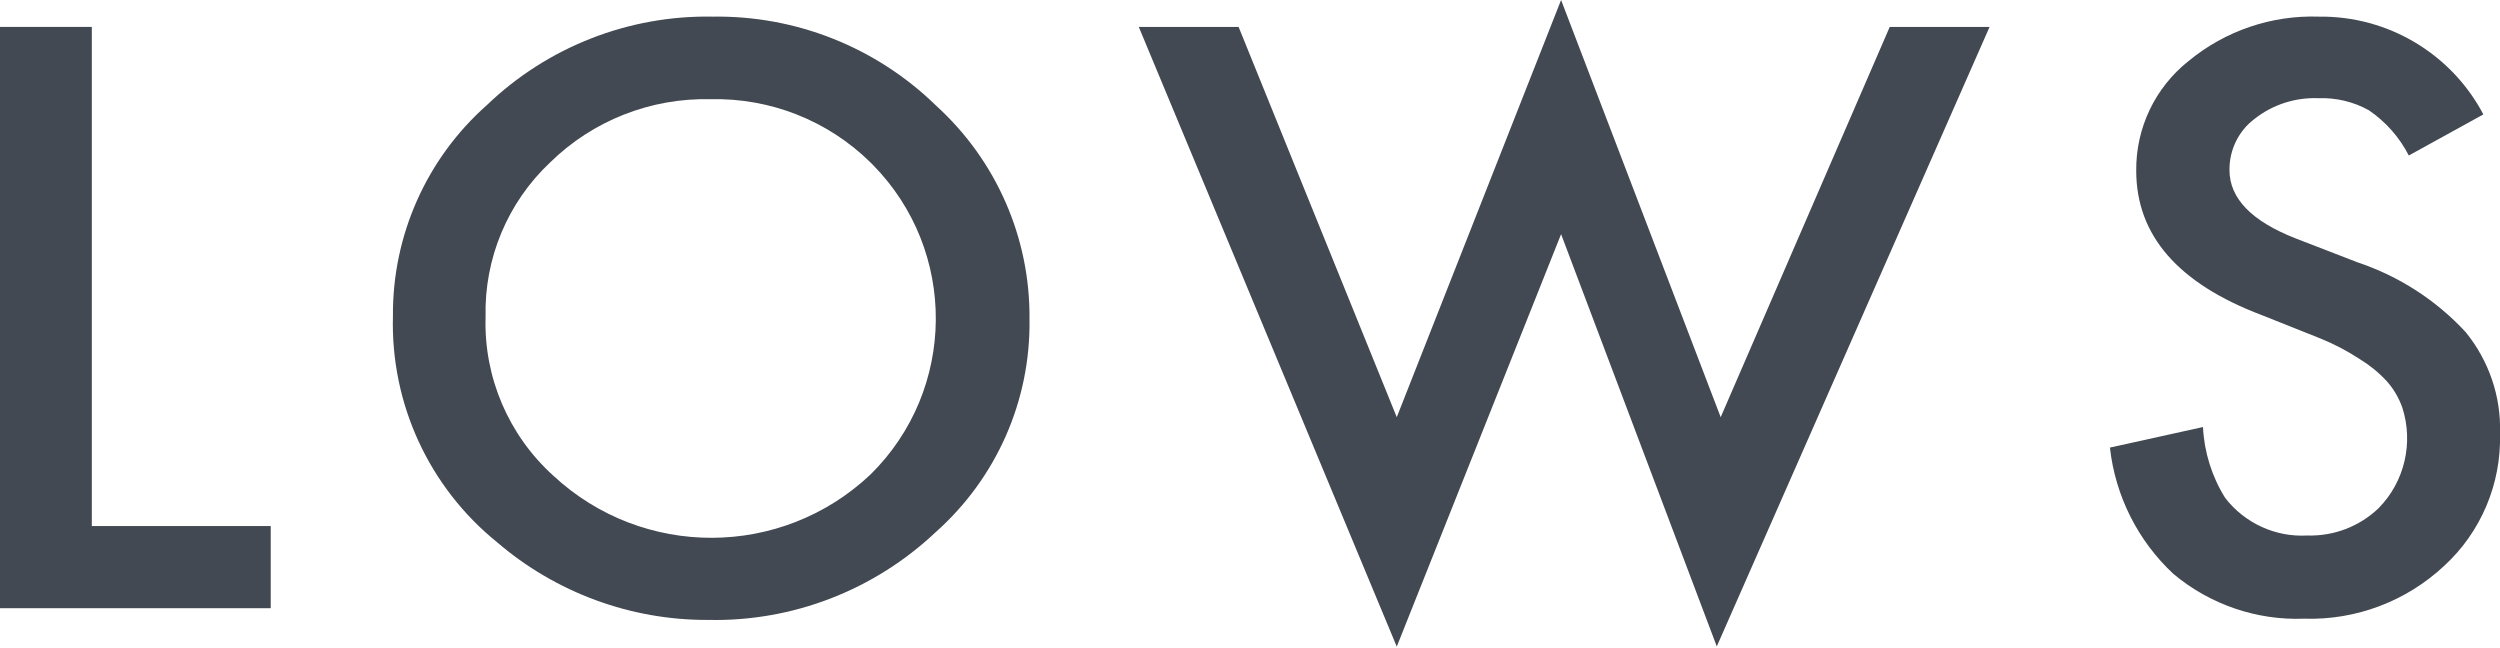
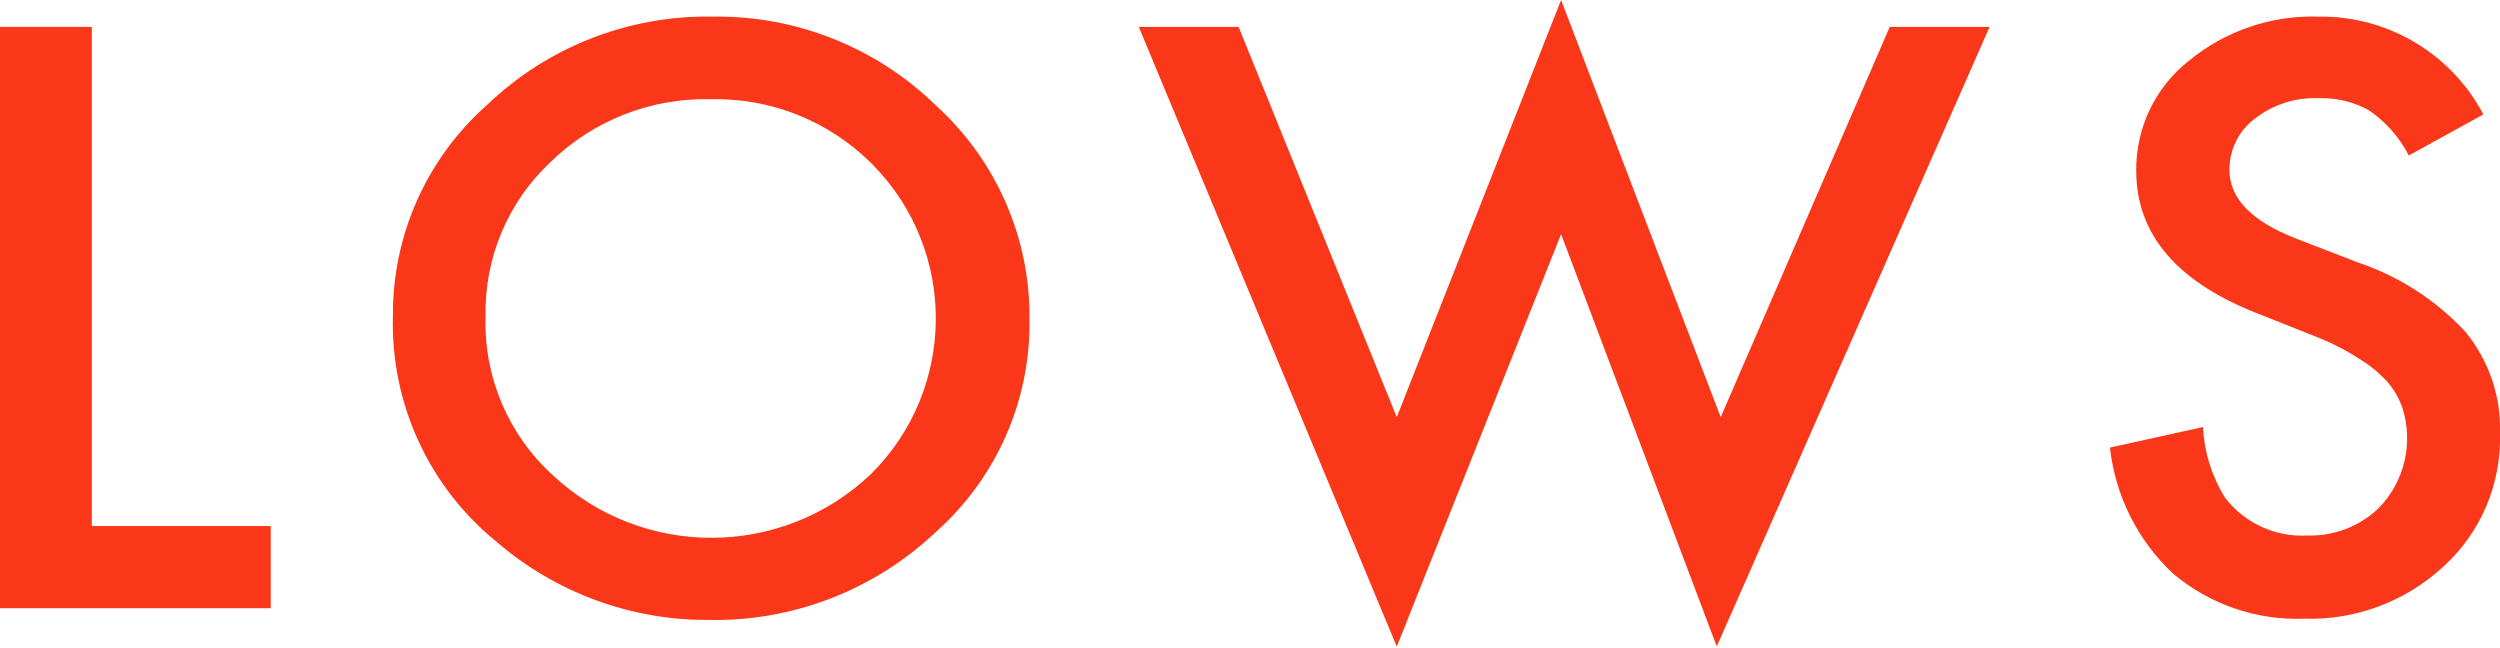
- <svg xmlns="http://www.w3.org/2000/svg" viewBox="0 0 121.71 31.5" fill="#424952">
+ <svg xmlns="http://www.w3.org/2000/svg" viewBox="0 0 121.71 31.5" fill="#fa3719">
  <path d="M4.47,1.31v24.3h8.71v4H0V1.31h4.47Z" />
  <path d="M19.13,15.38c-.03-3.92,1.64-7.67,4.58-10.27,2.95-2.83,6.91-4.38,11-4.3,4.05-.06,7.96,1.5,10.86,4.33,2.93,2.66,4.59,6.44,4.55,10.4.06,3.96-1.61,7.74-4.57,10.37-2.99,2.82-6.96,4.36-11.07,4.27-3.77.02-7.43-1.33-10.29-3.79-3.31-2.68-5.18-6.75-5.06-11.01ZM23.64,15.43c-.09,2.94,1.12,5.76,3.3,7.73,4.36,4.05,11.11,4.03,15.44-.06,4.19-4.13,4.25-10.88.11-15.08-.04-.04-.08-.08-.11-.11-2.07-2.04-4.88-3.15-7.79-3.08-2.91-.07-5.73,1.04-7.81,3.08-2.07,1.95-3.21,4.68-3.14,7.52Z" />
  <path d="M60.3,1.31l7.7,19L76,0l7.77,20.31L92,1.31h4.86l-13.28,30.16-7.58-20.07-8,20.08L55.44,1.31h4.86Z" />
  <path d="M120.9,5.57l-3.63,2c-.45-.88-1.12-1.64-1.94-2.2-.75-.42-1.61-.62-2.47-.59-1.12-.04-2.21.31-3.09,1-.79.59-1.24,1.52-1.23,2.5,0,1.38,1.08,2.49,3.23,3.33l3,1.16c2.01.67,3.83,1.84,5.27,3.4,1.13,1.39,1.73,3.14,1.67,4.93.07,2.44-.92,4.8-2.72,6.45-1.84,1.72-4.29,2.65-6.81,2.57-2.32.09-4.59-.69-6.37-2.18-1.73-1.61-2.83-3.8-3.09-6.15l4.53-1c.06,1.22.43,2.41,1.08,3.45.95,1.23,2.45,1.92,4,1.83,1.29.04,2.54-.44,3.47-1.33,1.27-1.29,1.71-3.19,1.15-4.91-.17-.47-.42-.9-.75-1.27-.39-.42-.83-.78-1.32-1.08-.6-.39-1.24-.73-1.91-1l-2.86-1.14c-4.07-1.54-6.11-3.88-6.11-7.03-.02-2.08.92-4.05,2.55-5.34,1.78-1.47,4.04-2.24,6.35-2.16,3.35-.04,6.44,1.8,8,4.76Z" />
</svg>
